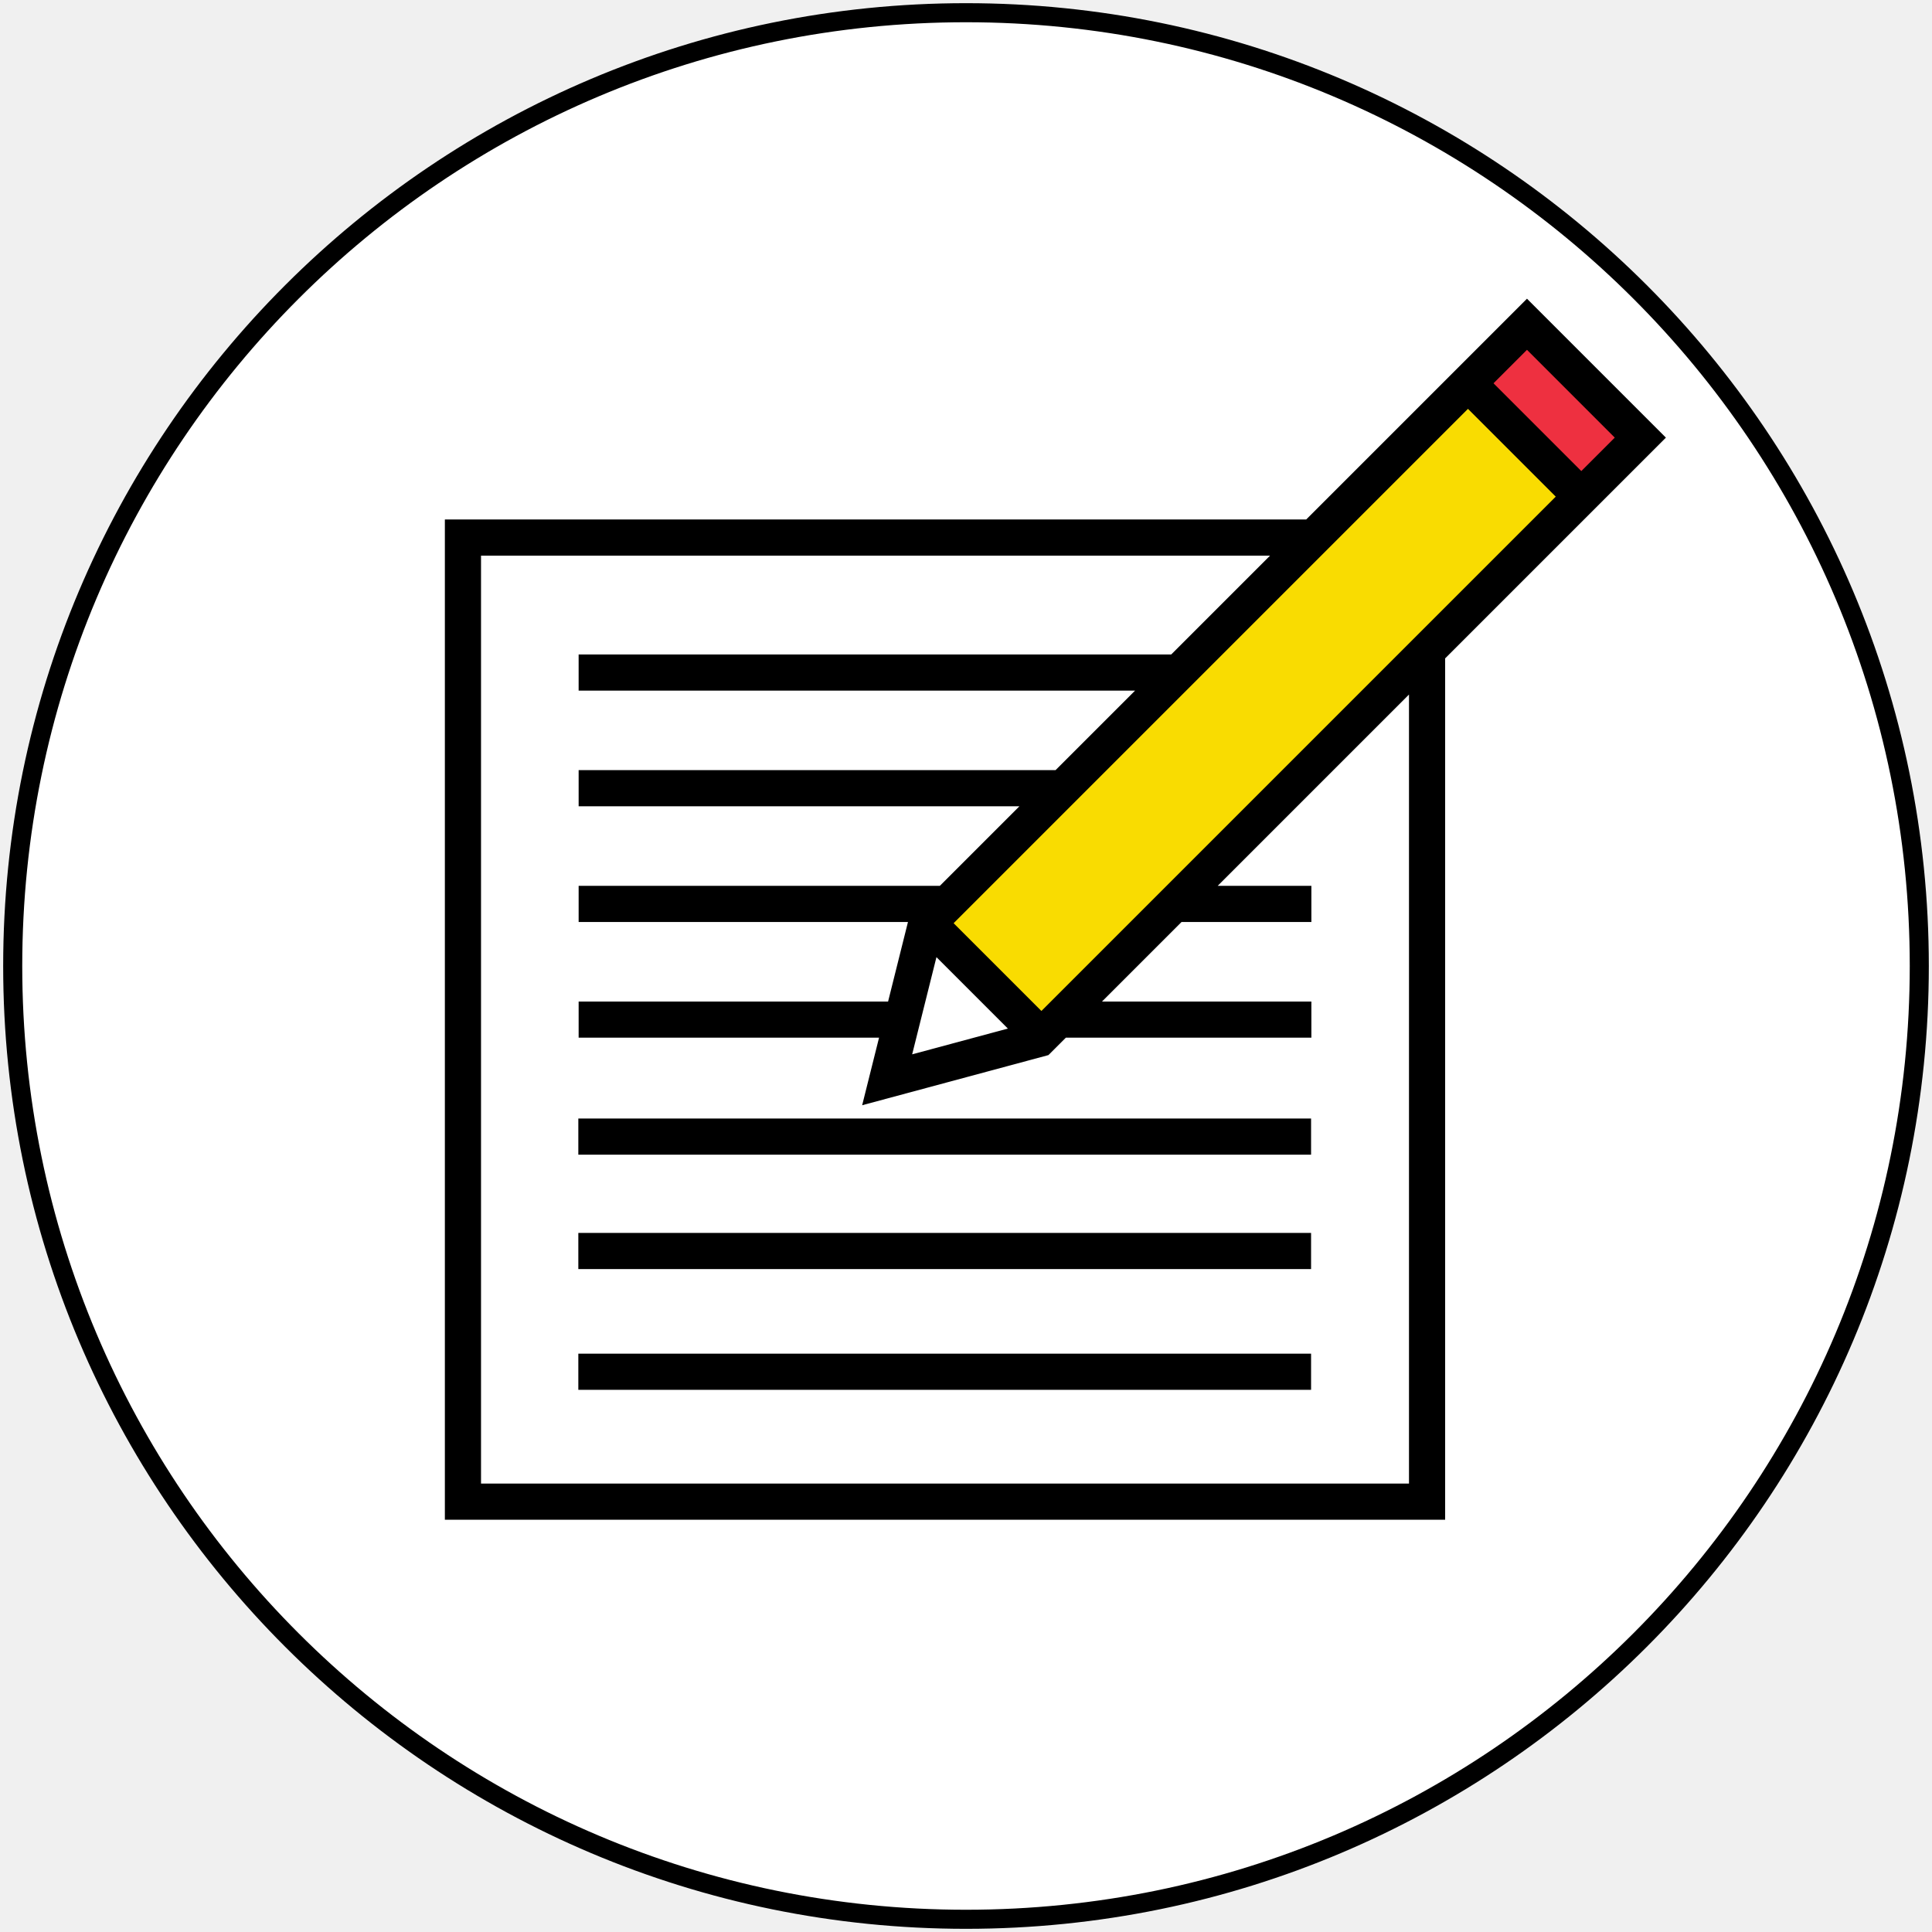
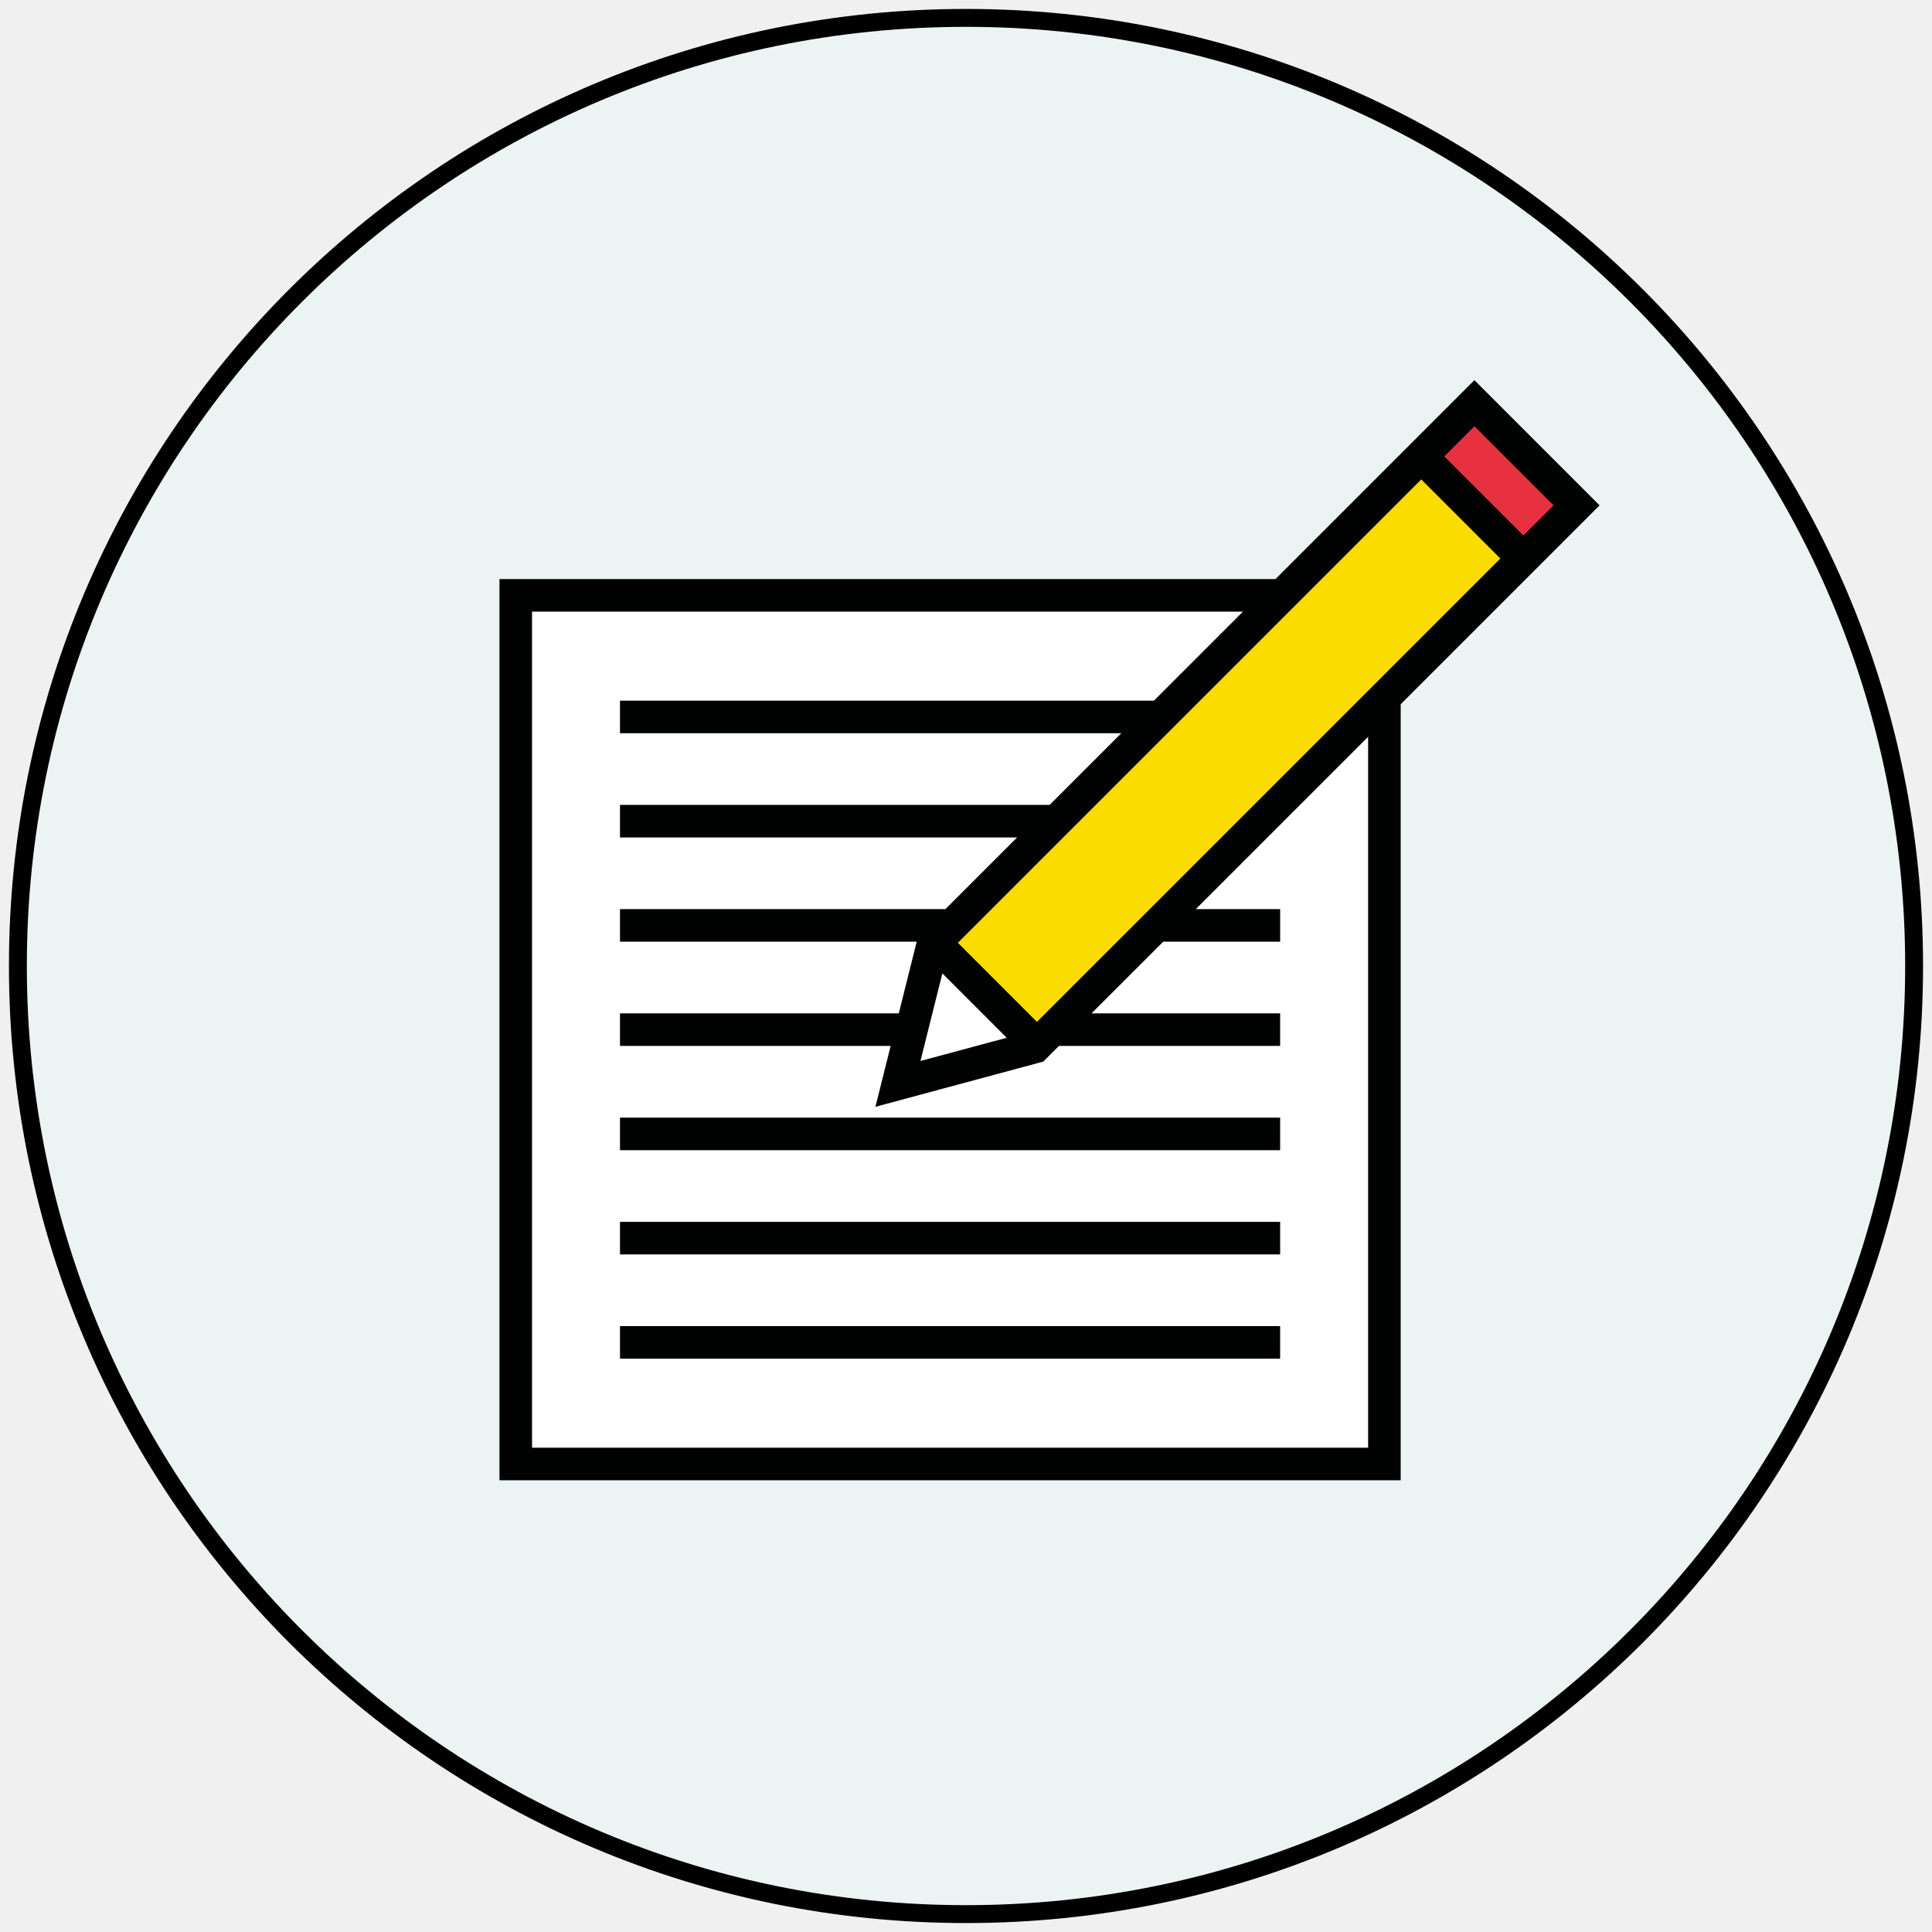
- <svg xmlns="http://www.w3.org/2000/svg" viewBox="0 0 304 304" version="1.1">
-   <g id="Page-1" stroke="none" stroke-width="1" fill="none" fill-rule="evenodd">
-     <g id="Untitled-8" transform="translate(2, 2)">
-       <g id="Group">
-         <circle id="Oval-2" stroke="#000000" stroke-width="3" fill="#FFFFFF" cx="150" cy="150" r="150" />
-         <polygon id="Shape" fill="#FFFFFF" points="195.627 82.632 73 82.632 73 234.969 222.175 234.969 222.175 82" />
-         <polygon id="Shape" fill="#F9DC01" points="146 142.425 229.005 59 246.613 75.769 162.975 159.379" />
-         <polygon id="Shape" fill="#EE3040" points="229 58.458 238.411 49 256.018 65.769 246.582 75.202" />
-         <path d="M260.13,66.861 L238.27,45 L203.533,79.737 L68,79.737 L68,237.13 L225.393,237.13 L225.393,101.597 L260.13,66.861 L260.13,66.861 Z M161.867,157.077 L148.052,143.264 L228.983,62.333 L242.798,76.147 L161.867,157.077 L161.867,157.077 Z M145.35,148.607 L156.587,159.845 L141.529,163.9 L145.35,148.607 L145.35,148.607 Z M252.083,66.861 L246.82,72.123 L233.005,58.31 L238.27,53.045 L252.083,66.861 L252.083,66.861 Z M219.704,231.442 L73.689,231.442 L73.689,85.427 L197.844,85.427 L182.295,100.977 L89.048,100.977 L89.048,106.666 L176.606,106.666 L164.091,119.18 L89.049,119.18 L89.049,124.87 L158.402,124.87 L145.886,137.385 L89.049,137.385 L89.049,143.074 L140.869,143.074 L137.741,155.59 L89.049,155.59 L89.049,161.279 L136.319,161.279 L133.661,171.909 L162.972,164.018 L165.711,161.279 L204.345,161.279 L204.345,155.59 L171.4,155.59 L183.917,143.074 L204.345,143.074 L204.345,137.385 L189.606,137.385 L219.704,107.286 L219.704,231.442 L219.704,231.442 Z" id="Shape" fill="#000000" />
-         <rect id="Rectangle-path" fill="#000000" x="89" y="192" width="115.297" height="5.689" />
-         <rect id="Rectangle-path" fill="#000000" x="89" y="211" width="115.297" height="5.689" />
-         <rect id="Rectangle-path" fill="#000000" x="89" y="174" width="115.297" height="5.689" />
+ <svg xmlns="http://www.w3.org/2000/svg" version="1.1" x="0px" y="0px" width="108px" height="108px" viewBox="0 0 108 108" enable-background="new 0 0 108 108" xml:space="preserve">
+   <g id="Layer_1">
+ </g>
+   <g id="Layer_2">
+     <g>
+       <circle fill="#EBF3F3" stroke="#000000" stroke-miterlimit="10" cx="54" cy="54" r="53" />
+       <g>
+         <polygon fill="#FFFFFF" points="68.597,33.199 29.347,33.199 29.347,81.959 77.095,81.959 77.095,32.997    " />
+         <polygon fill="#FADC01" points="52.767,52.439 79.335,25.737 84.971,31.104 58.199,57.865    " />
+         <polygon fill="#E73141" points="79.274,25.544 82.287,22.516 87.922,27.884 84.902,30.904    " />
+         <path fill="#010202" d="M89.417,28.249l-6.996-6.998L71.303,32.37H27.921v50.378h50.378V39.367L89.417,28.249z M57.965,57.125     l-4.421-4.421l25.905-25.904l4.422,4.422L57.965,57.125z M52.679,54.414l3.597,3.598l-4.821,1.297L52.679,54.414z M86.843,28.249     l-1.686,1.684l-4.422-4.421l1.686-1.685L86.843,28.249z M76.479,80.928H29.742V34.191h39.74l-4.978,4.977H34.658v1.82h28.025     l-4.007,4.006H34.658v1.821h22.198l-4.006,4.006H34.658v1.821h16.586l-1.001,4.005H34.658v1.82h15.13l-0.851,3.404l9.382-2.527     l0.877-0.877h12.365v-1.82H61.018l4.006-4.005h6.538v-1.821h-4.717l9.634-9.634V80.928z M76.479,80.928" />
+         <rect x="34.658" y="68.303" fill="#010202" width="36.903" height="1.82" />
+         <rect x="34.658" y="74.131" fill="#010202" width="36.903" height="1.82" />
+         <rect x="34.658" y="62.477" fill="#010202" width="36.903" height="1.82" />
      </g>
    </g>
  </g>
</svg>
